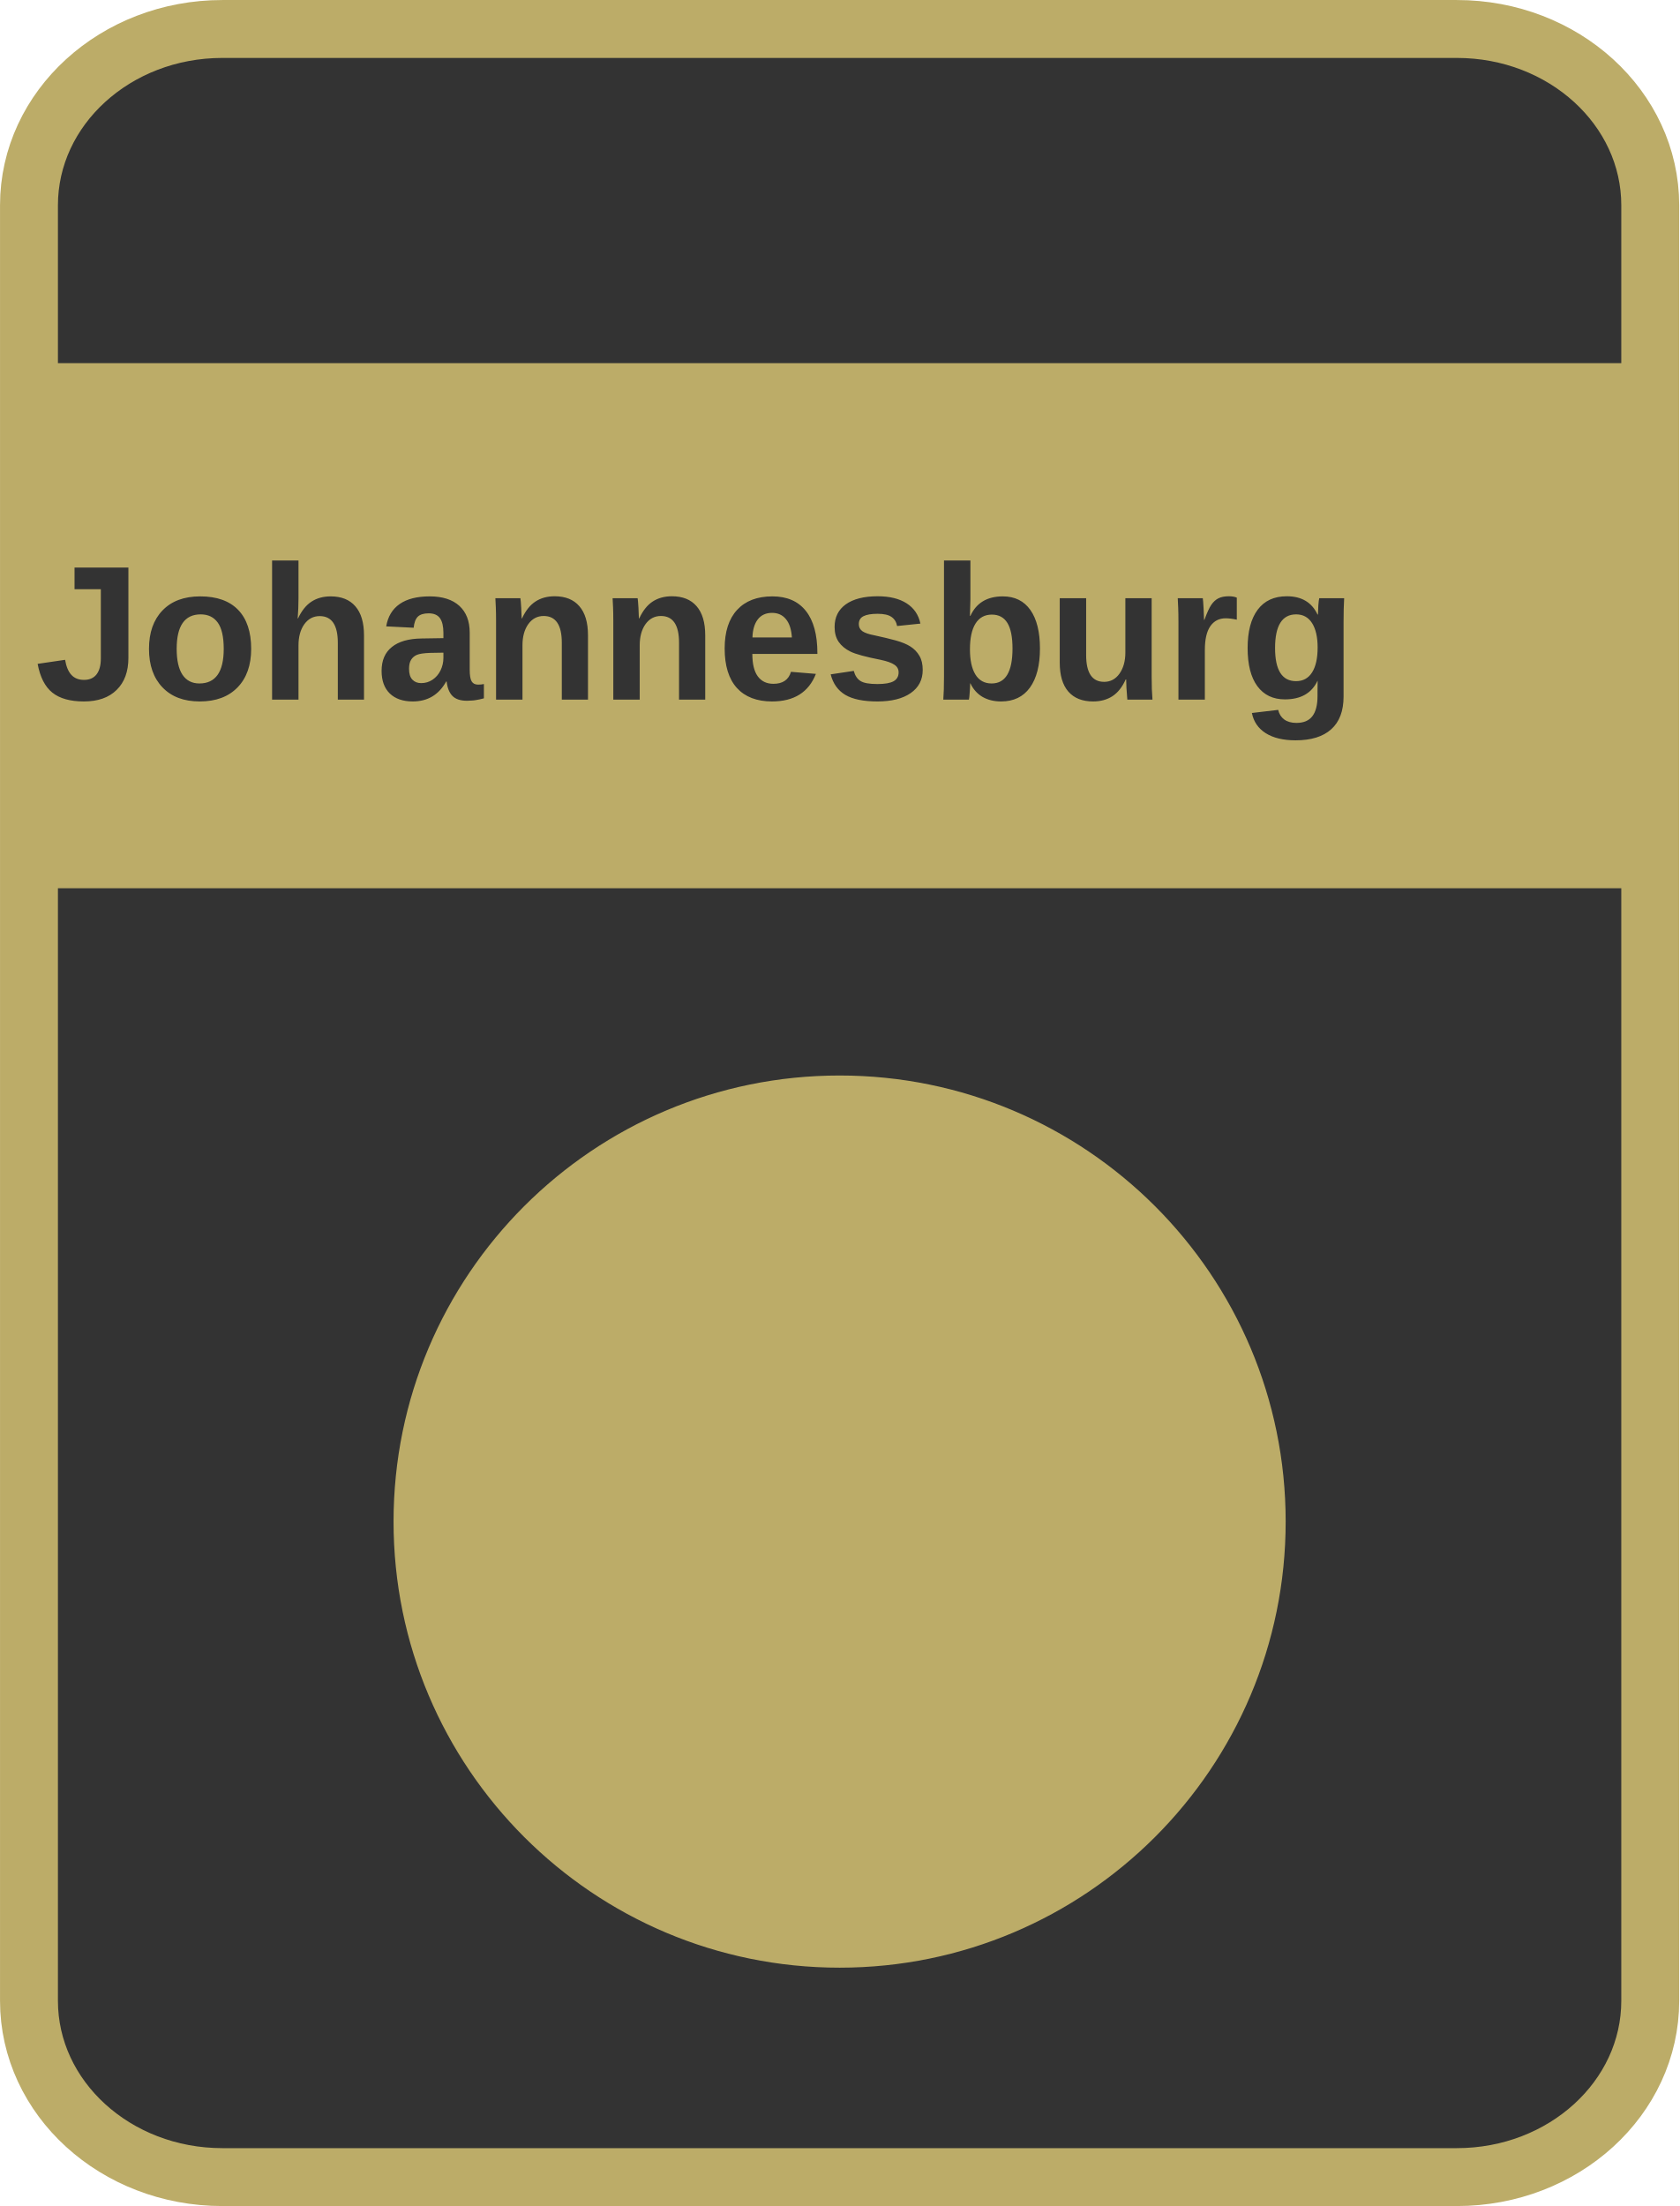
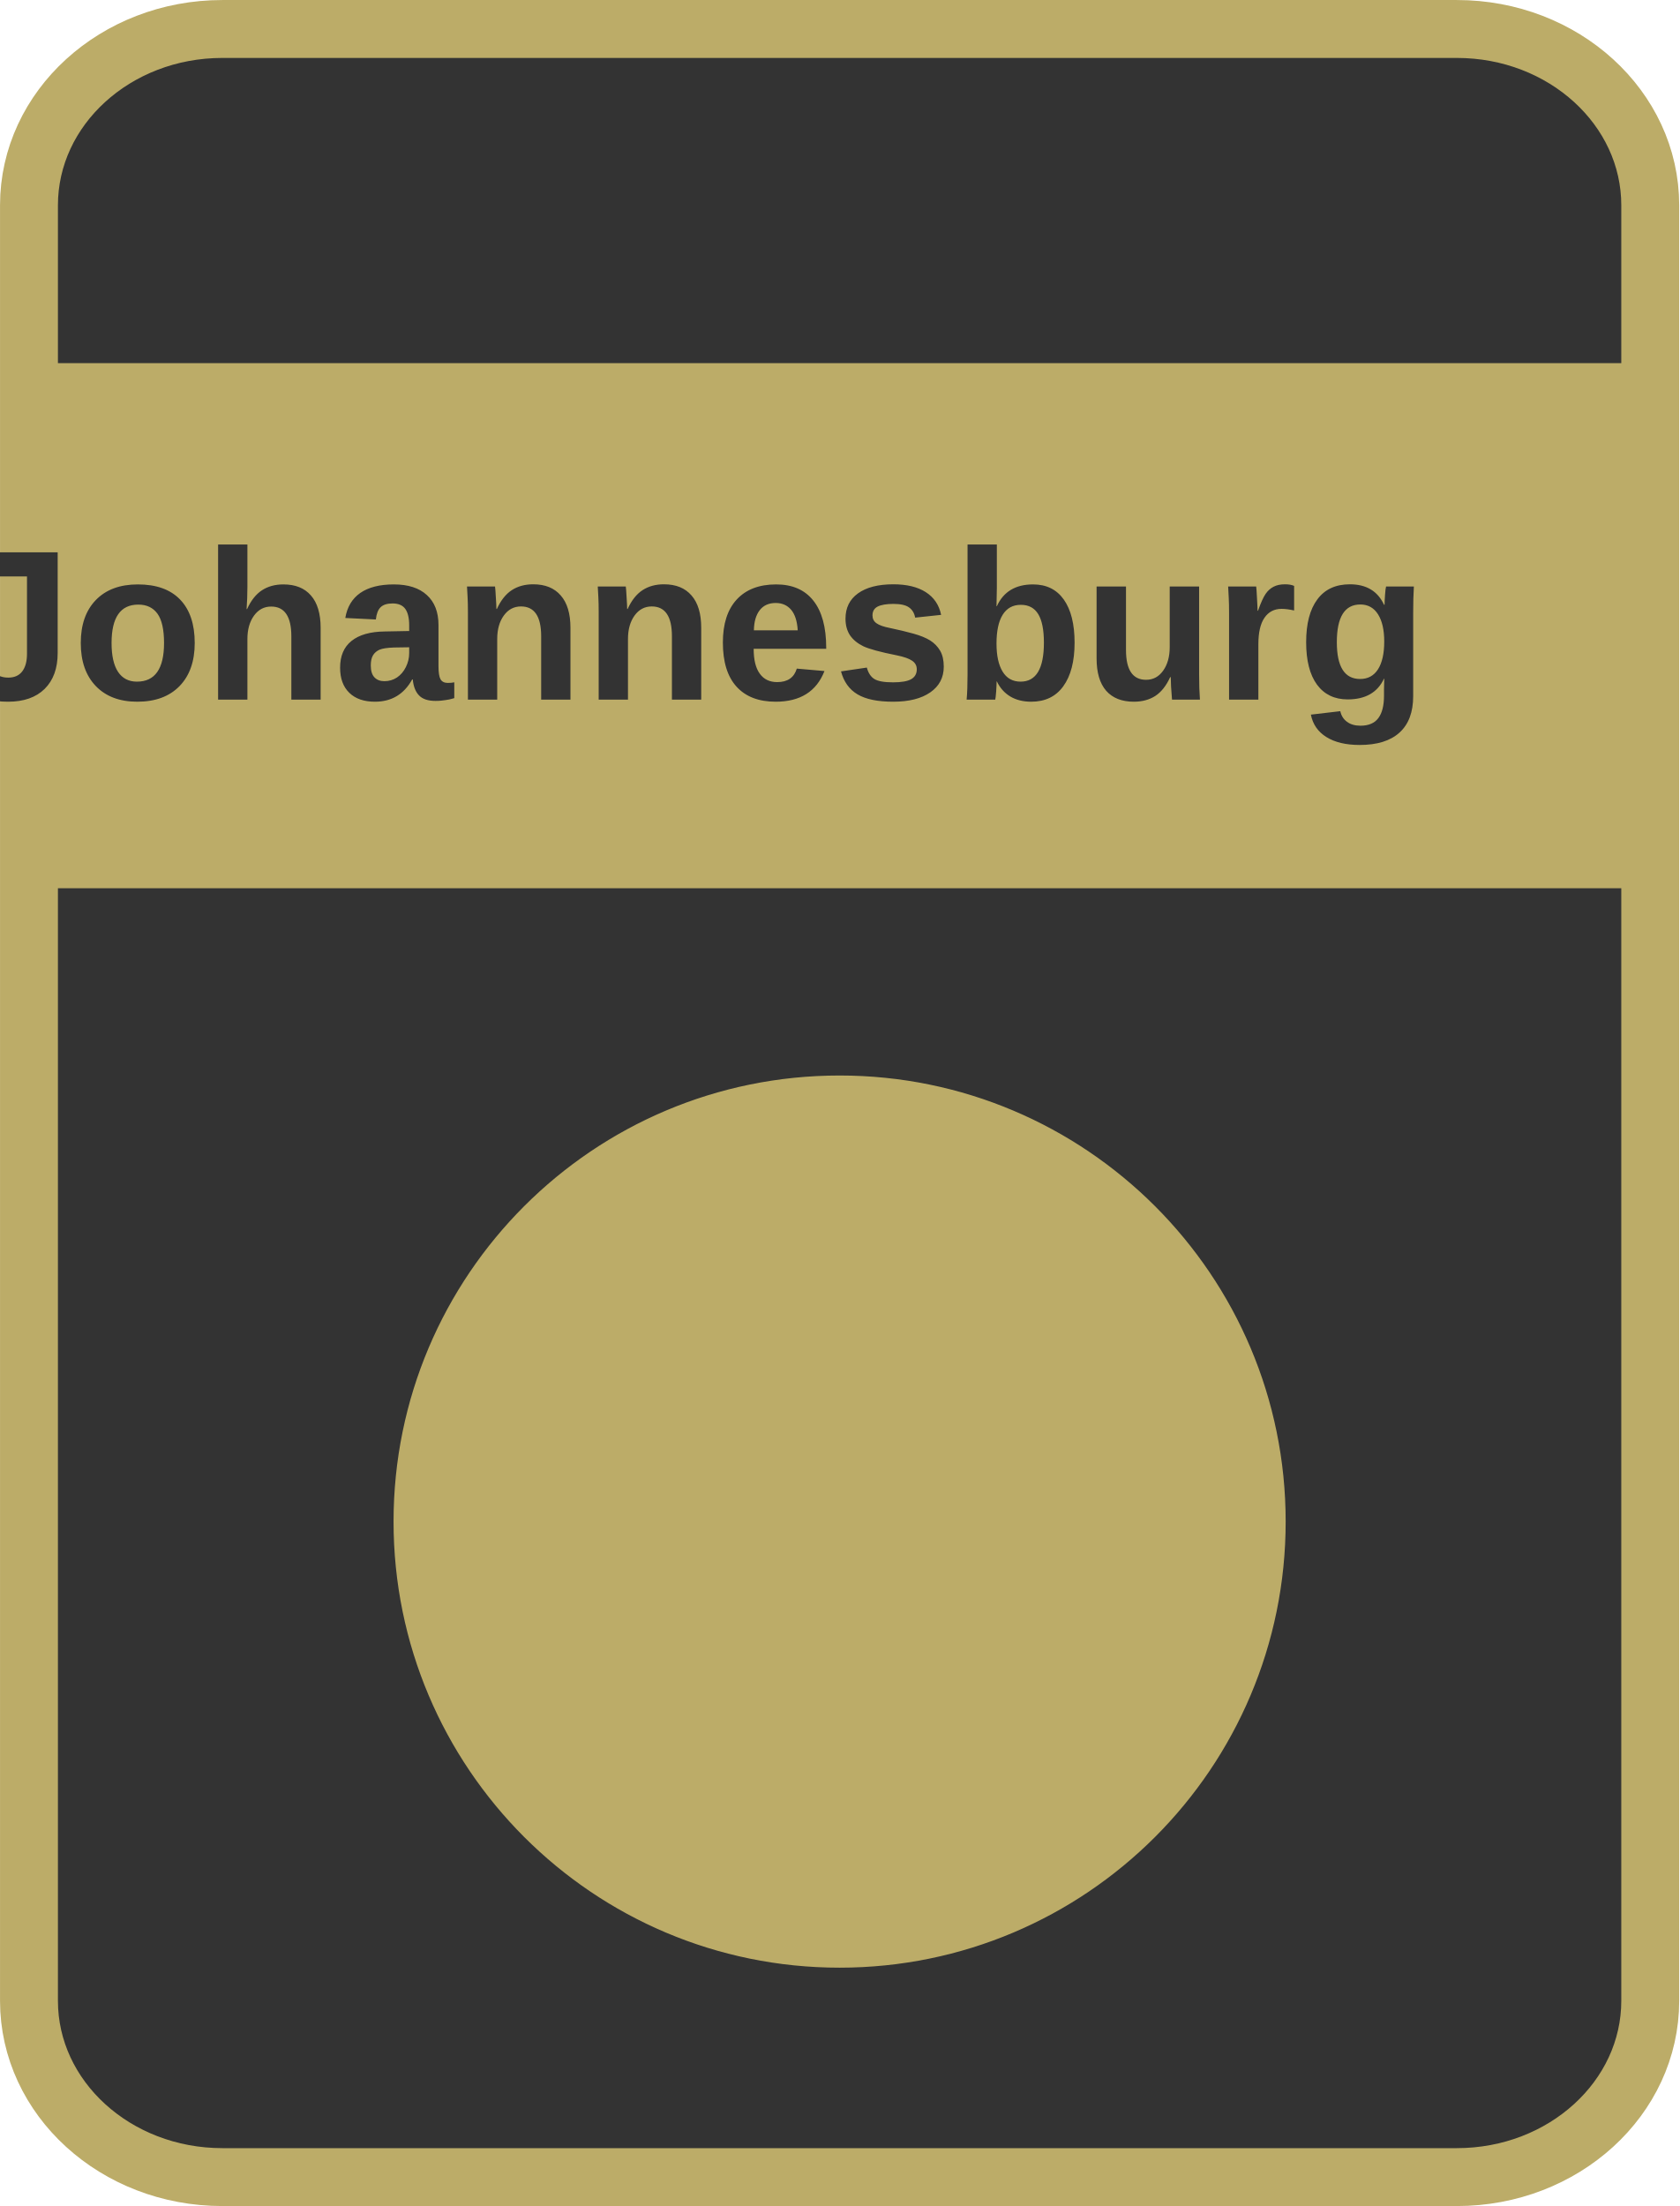
<svg xmlns="http://www.w3.org/2000/svg" id="svg2" viewBox="0 0 227.485 298.841" height="100%" width="100%" version="1.1">
  <g id="layer1" transform="translate(-236.1943,-194.3743)">
    <rect id="rect2985" rx="26.198" ry="23.883" height="291" width="219.64" stroke="#BCAC68" stroke-dasharray="none" x="240.12" y="198.3" stroke-miterlimit="4" stroke-width="7.845" fill="#333" />
    <path id="path3813" d="m408.87,400.5a58.93,58.93,0,0,1,-117.86,0,58.93,58.93,0,1,1,117.86,0z" stroke="#BCAC68" stroke-dasharray="none" stroke-miterlimit="4" stroke-width="3" fill="#BCAC68" />
    <rect id="rect3760" stroke-linejoin="miter" stroke-dashoffset="0" rx="0" ry="0" height="69.132" width="217.56" stroke="#BCAC68" stroke-dasharray="none" x="241.21" y="244.57" stroke-miterlimit="4" stroke-width="2" fill="#BCAC68" />
-     <text id="text3762" style="writing-mode:lr-tb;letter-spacing:0px;text-anchor:middle;word-spacing:0px;text-align:center;" font-family="Arial" xml:space="preserve" font-size="28px" font-style="normal" line-height="0%" font-stretch="normal" font-variant="normal" y="289.15" x="349.916" font-weight="bold" fill="#333333">
-       <tspan id="tspan3764" style="writing-mode:lr-tb;text-anchor:middle;text-align:center;" line-height="0%" font-size="26px" font-stretch="normal" font-variant="normal" y="289.15" x="349.916" font-family="Arial" font-style="normal">Johannesburg</tspan>
+     <text id="text3762" style="writing-mode:lr-tb;letter-spacing:0px;text-anchor:middle;word-spacing:0px;text-align:center;" font-family="Arial" xml:space="preserve" font-size="29px" font-style="normal" line-height="0%" font-stretch="normal" font-variant="normal" y="289.15" x="349.916" font-weight="bold" fill="#333333">
+       <tspan id="tspan3764" style="writing-mode:lr-tb;text-anchor:middle;text-align:center;" line-height="0%" font-size="29px" font-stretch="normal" font-variant="normal" y="289.15" x="349.916" font-family="Arial" font-style="normal">Johannesburg</tspan>
    </text>
  </g>
</svg>
